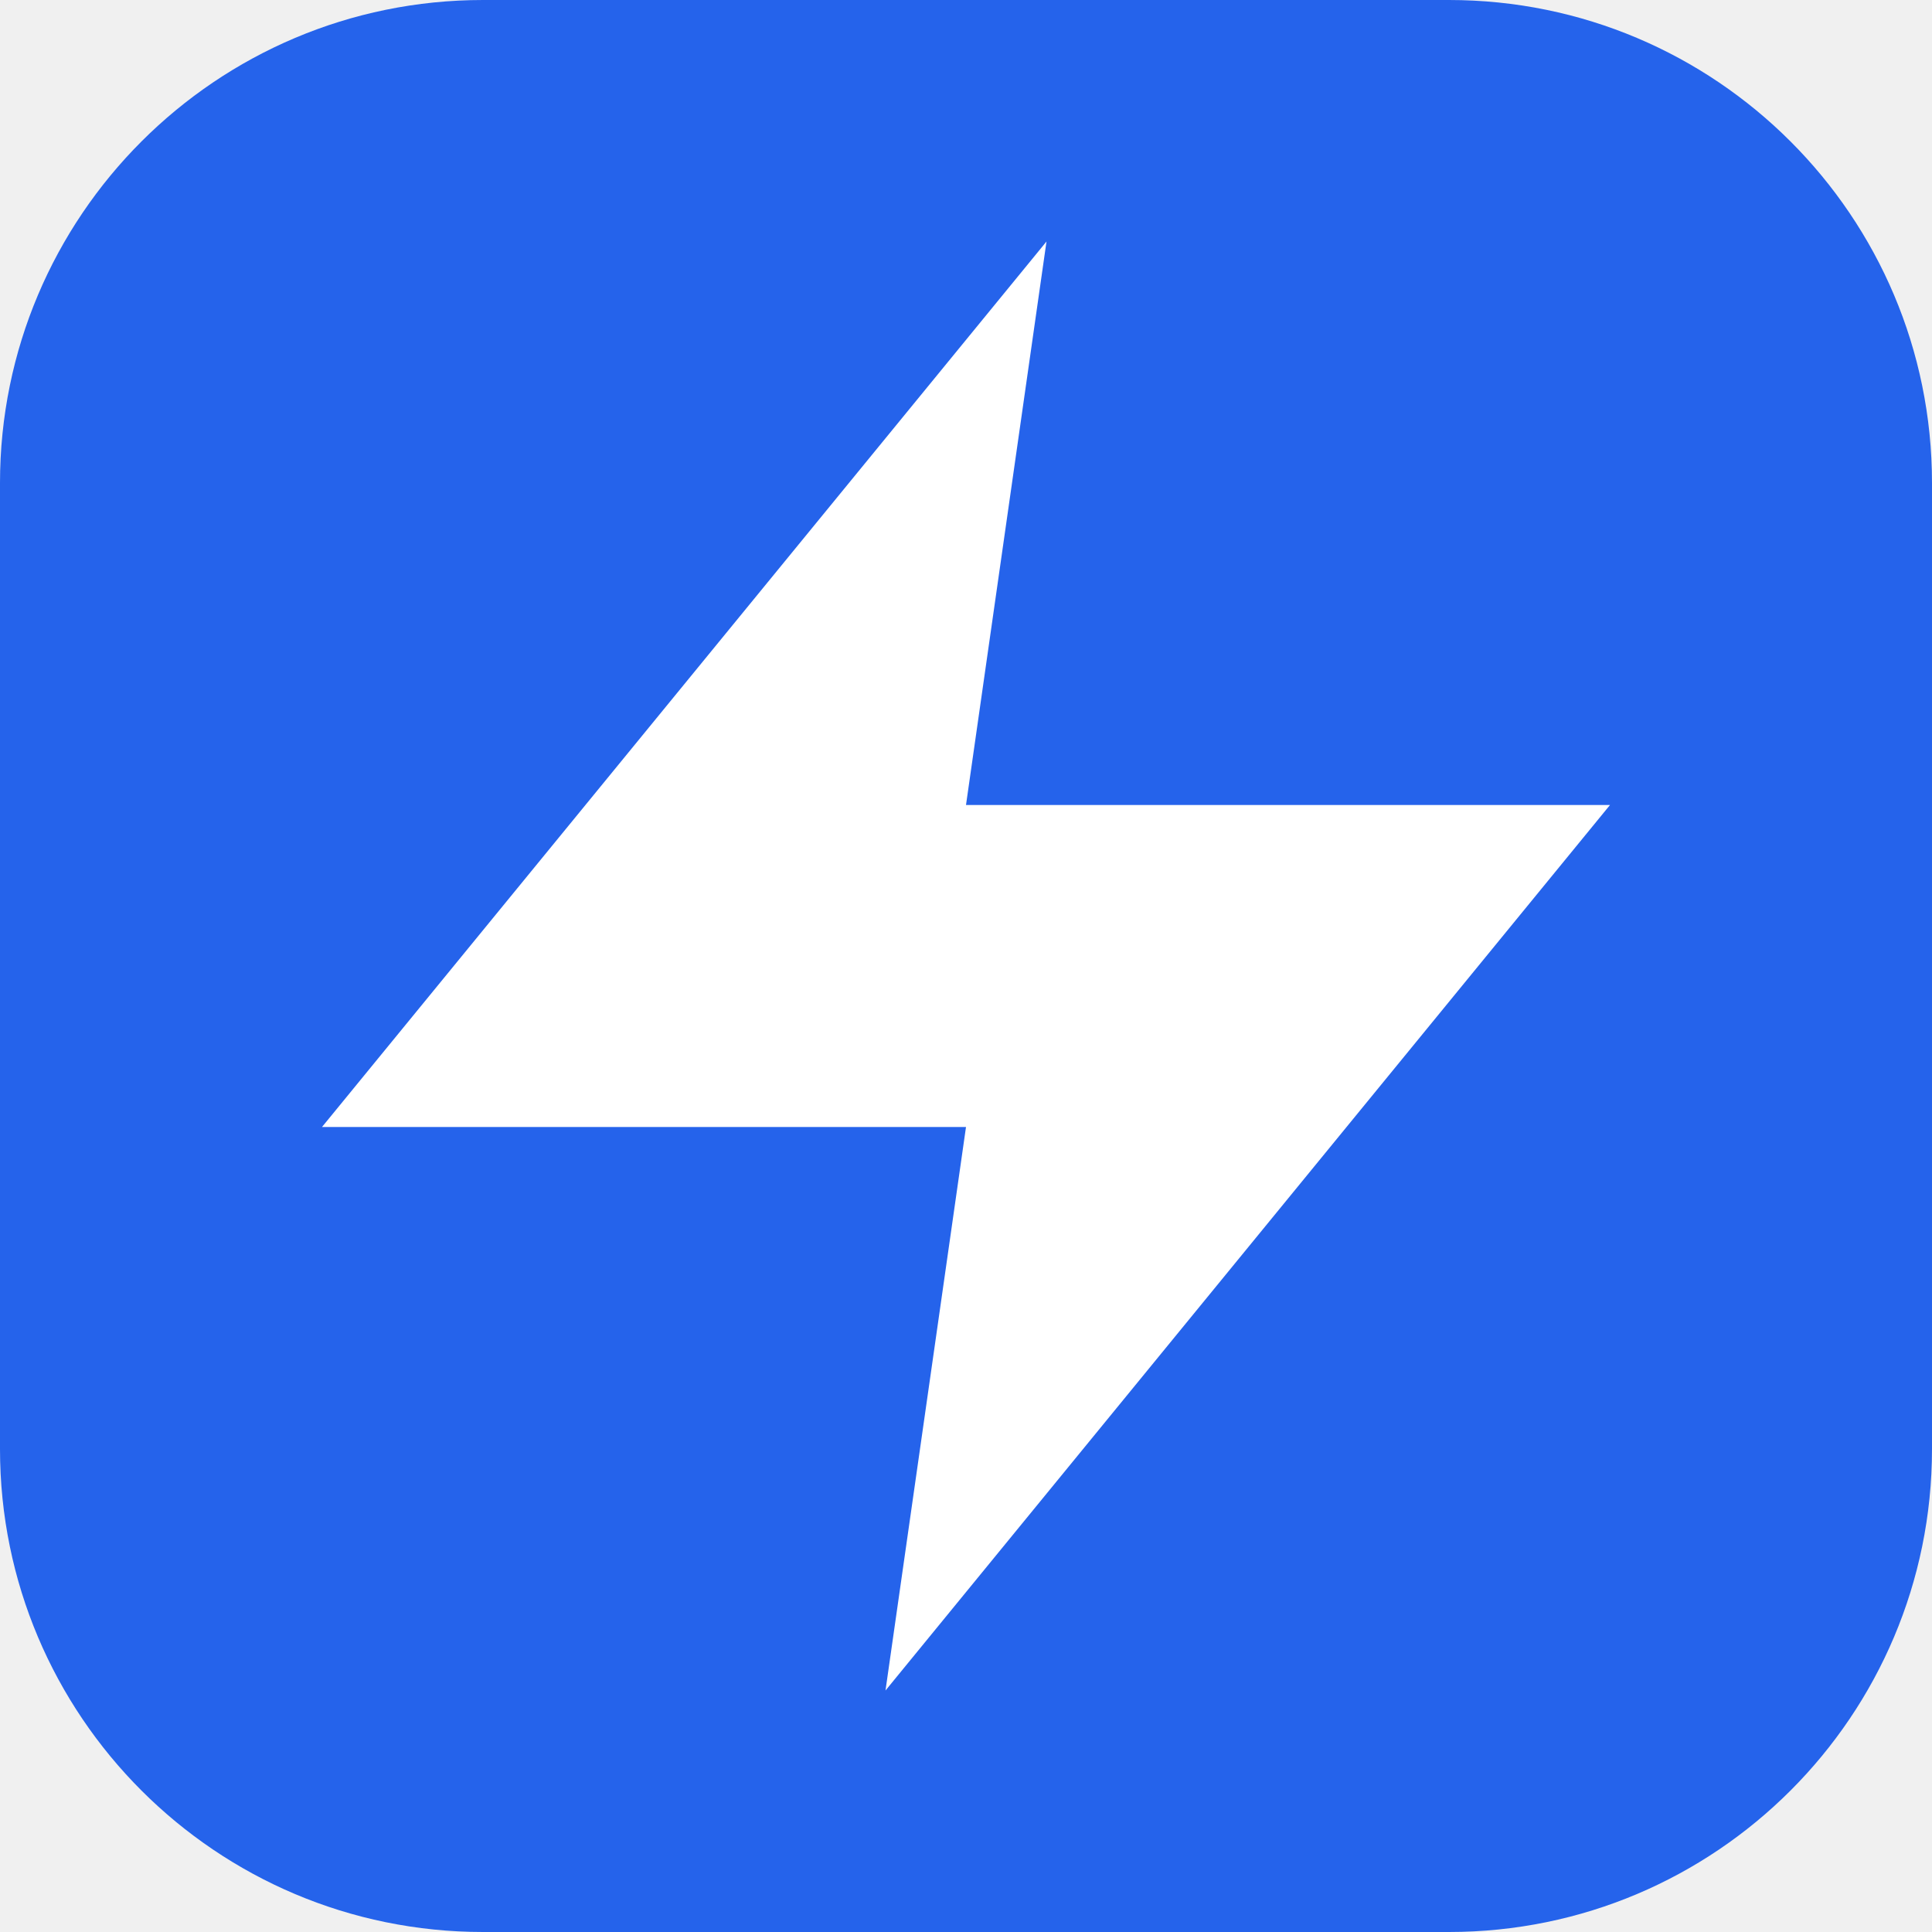
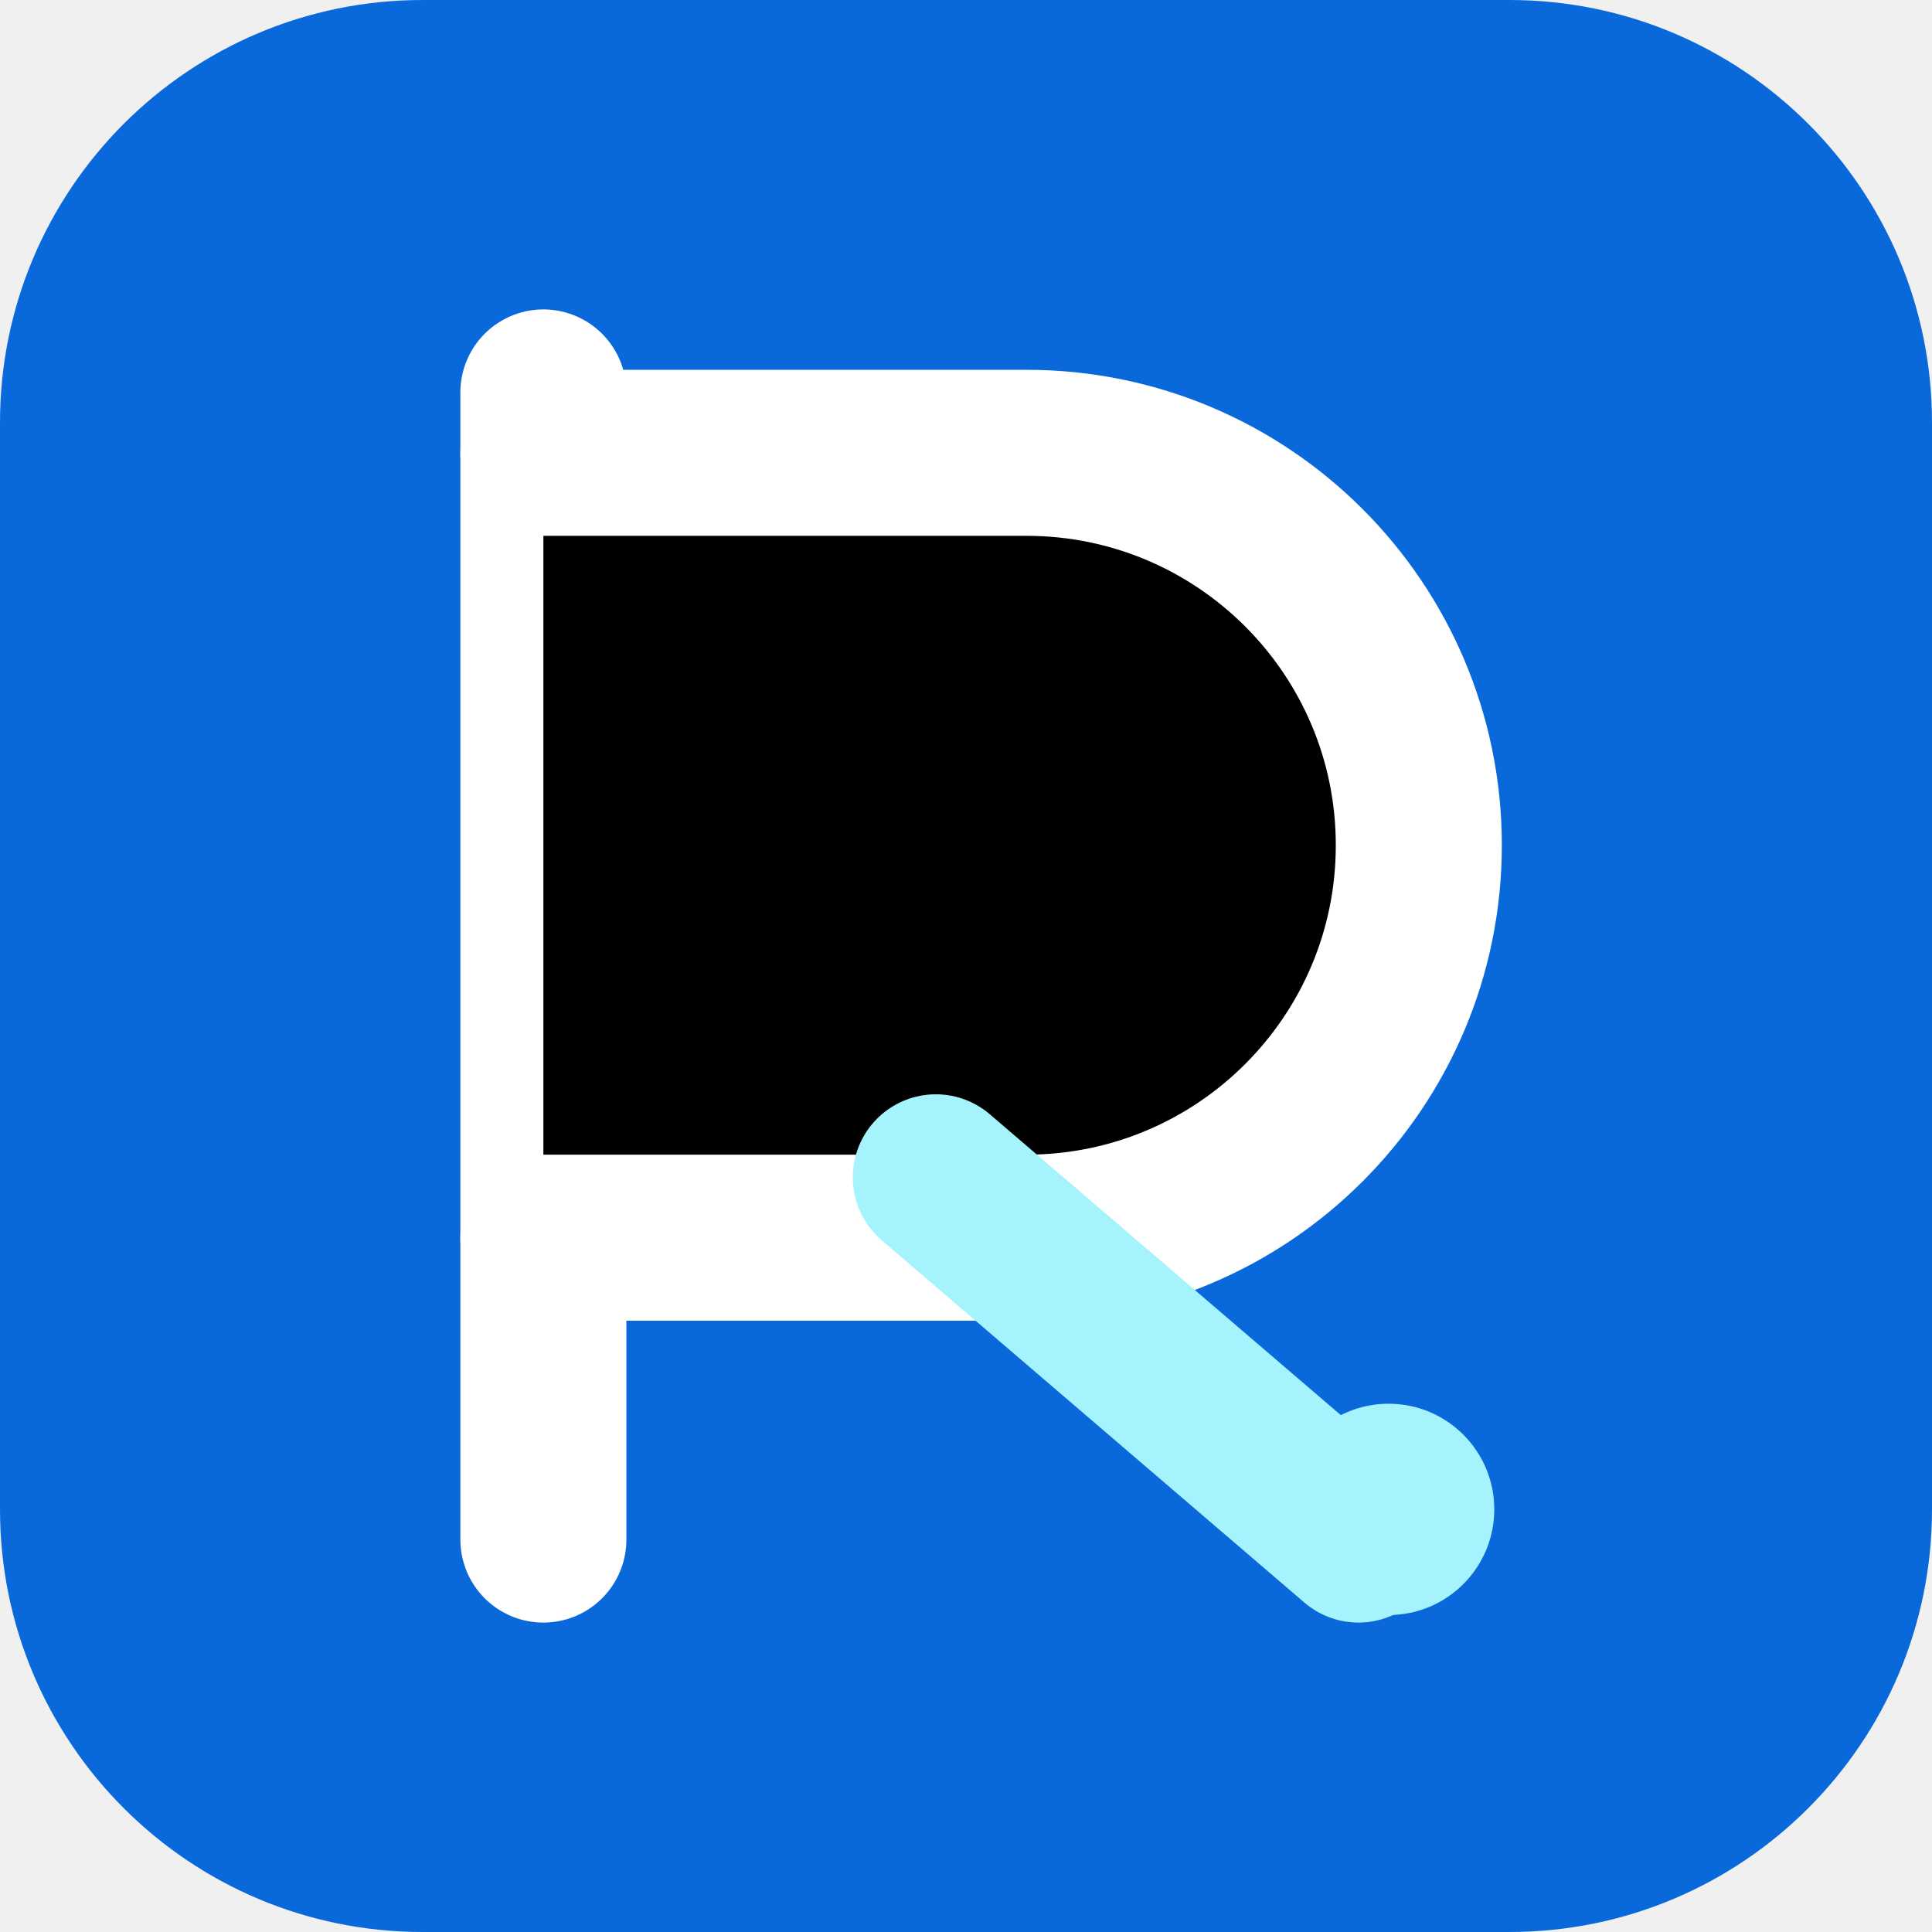
- <svg xmlns="http://www.w3.org/2000/svg" viewBox="0 0 24 24" width="24" height="24">
-   <rect width="24" height="24" rx="6" fill="#2563eb" />
-   <path d="M13 3L4 14h8l-1 7 9-11h-8l1-7z" fill="#ffffff" />
+ <svg xmlns="http://www.w3.org/2000/svg" viewBox="0 0 32 32" width="32" height="32">
+   <rect width="32" height="32" rx="7" fill="#0969da" />
+   <path d="M9 6.5V25.5" stroke="#ffffff" stroke-width="2.75" stroke-linecap="round" />
+   <path d="M9 7.5H17C20.59 7.5 23.5 10.41 23.5 14C23.5 17.59 20.59 20.5 17 20.5H9" stroke="#ffffff" stroke-width="2.75" stroke-linecap="round" stroke-linejoin="round" />
+   <path d="M15.5 19.5L22.5 25.5" stroke="#a5f3fc" stroke-width="2.75" stroke-linecap="round" />
+   <circle cx="23" cy="25" r="1.75" fill="#a5f3fc" />
</svg>
